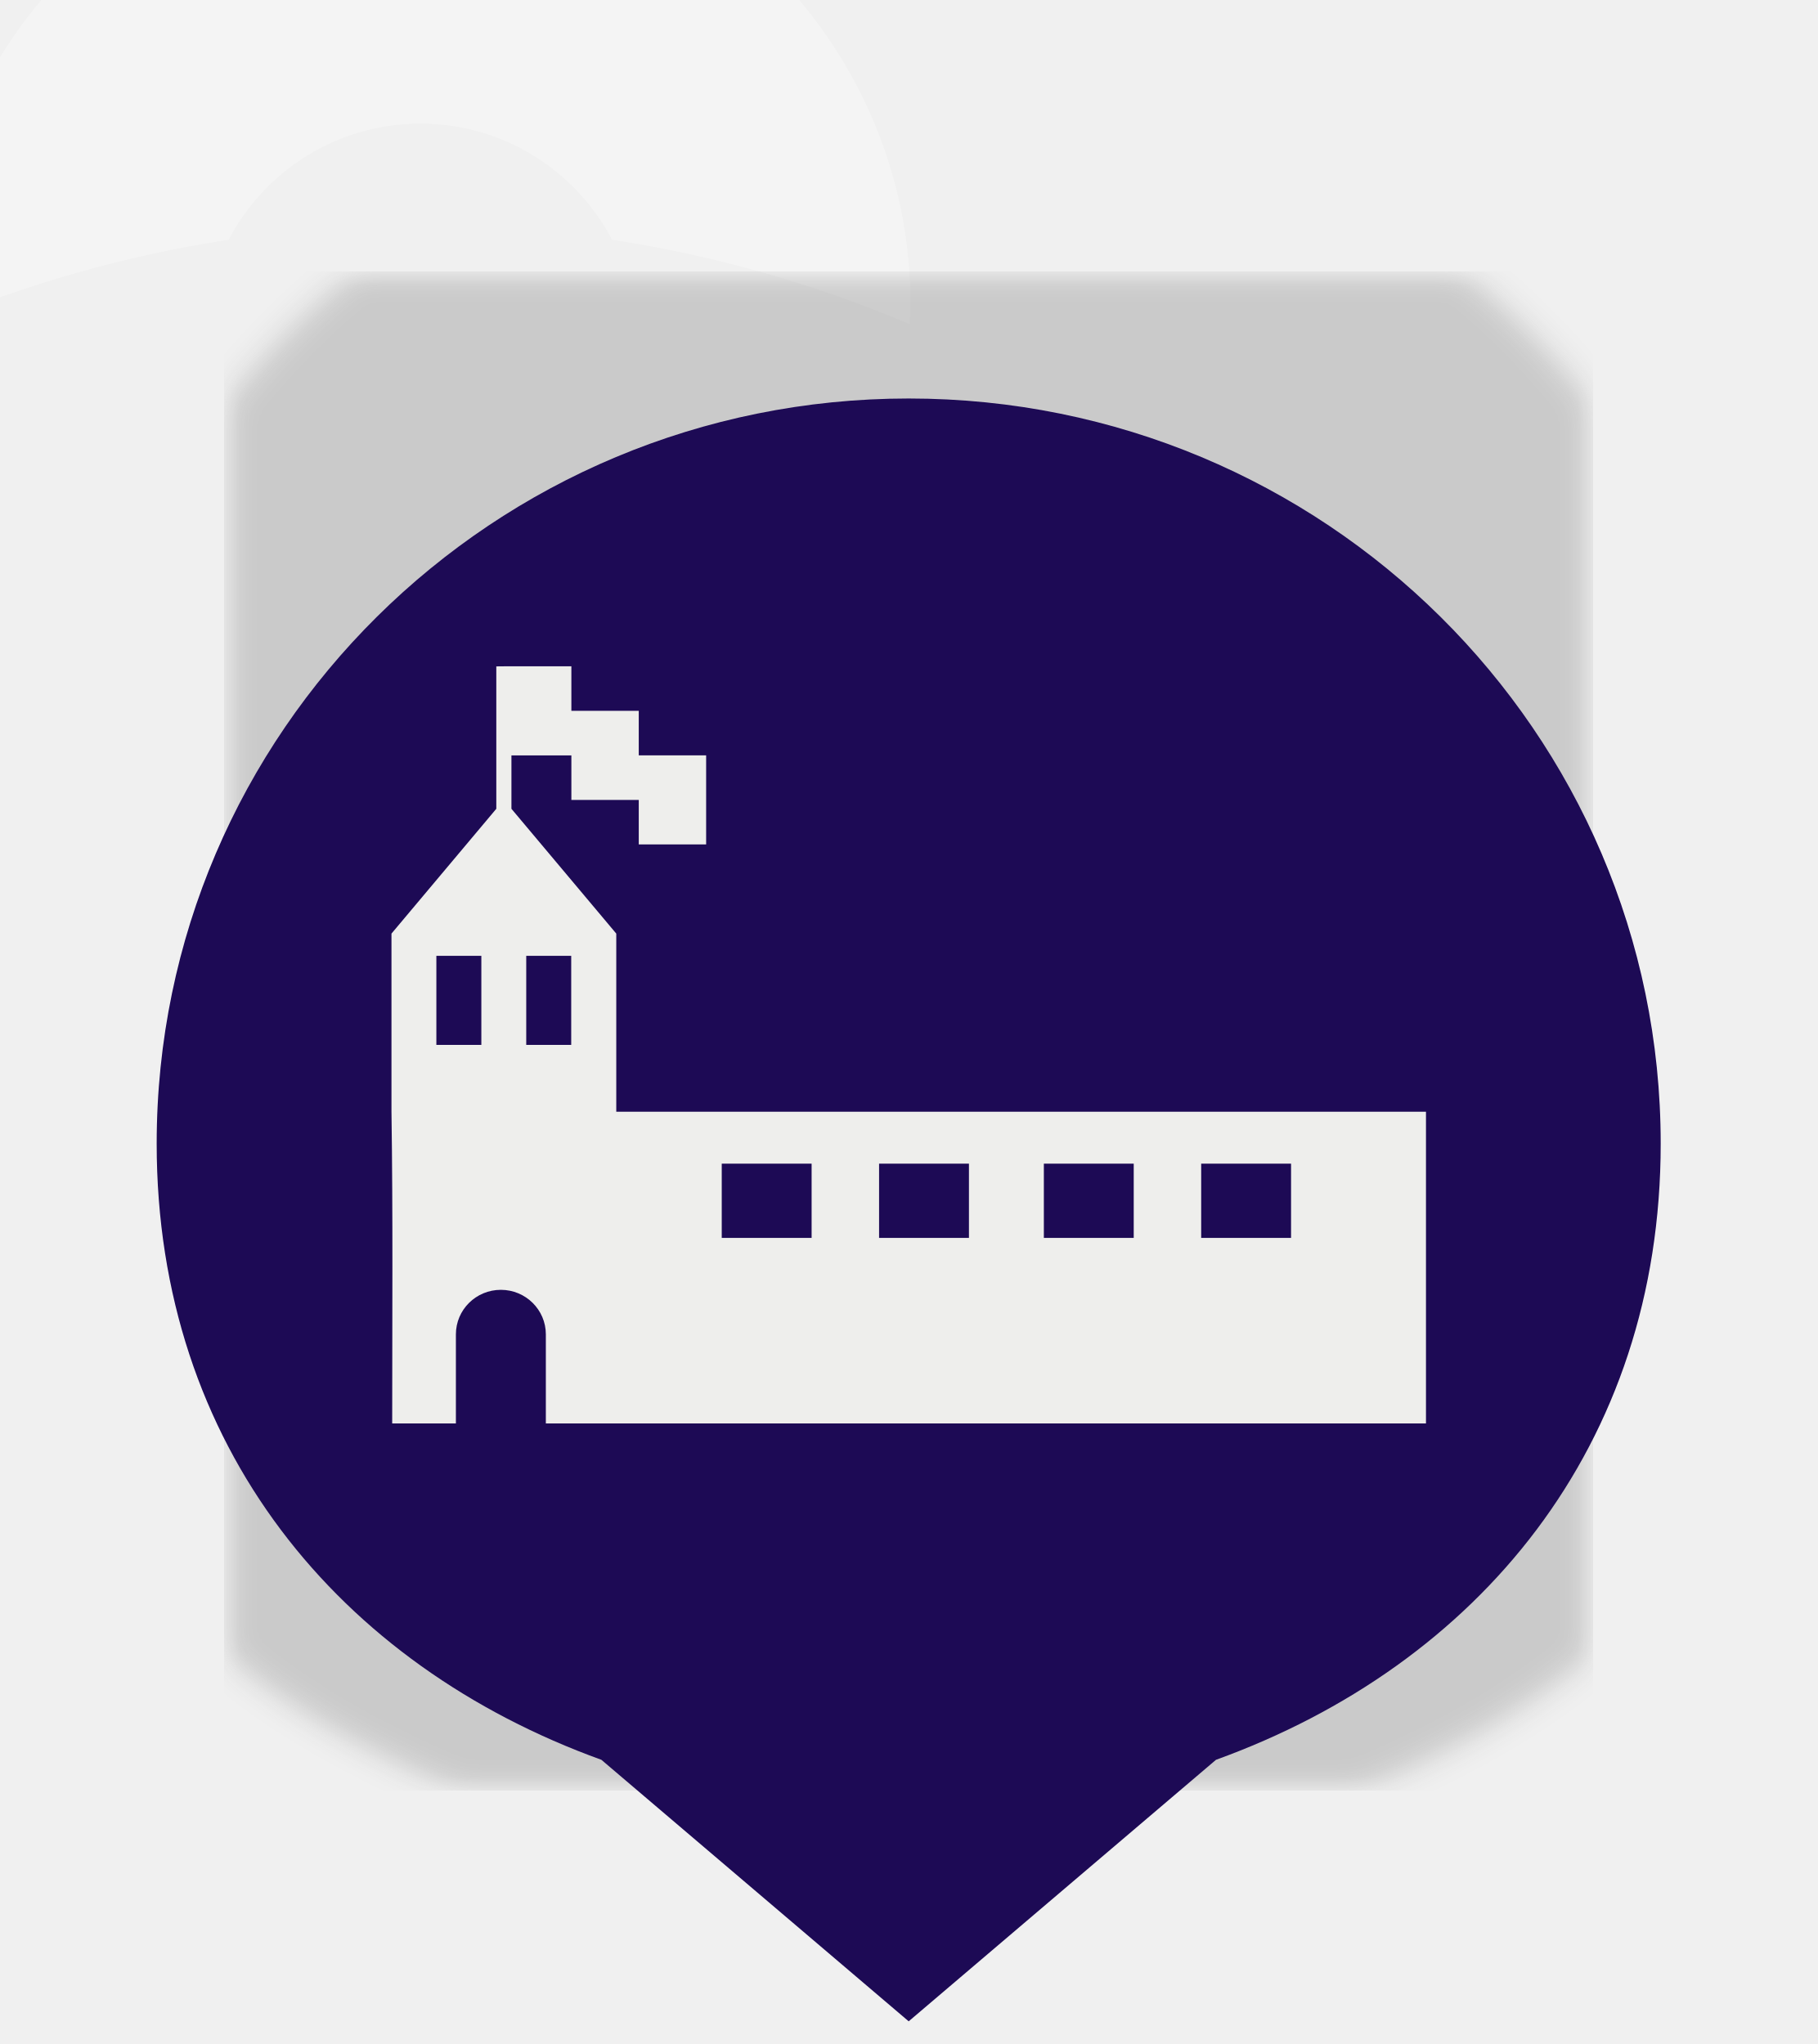
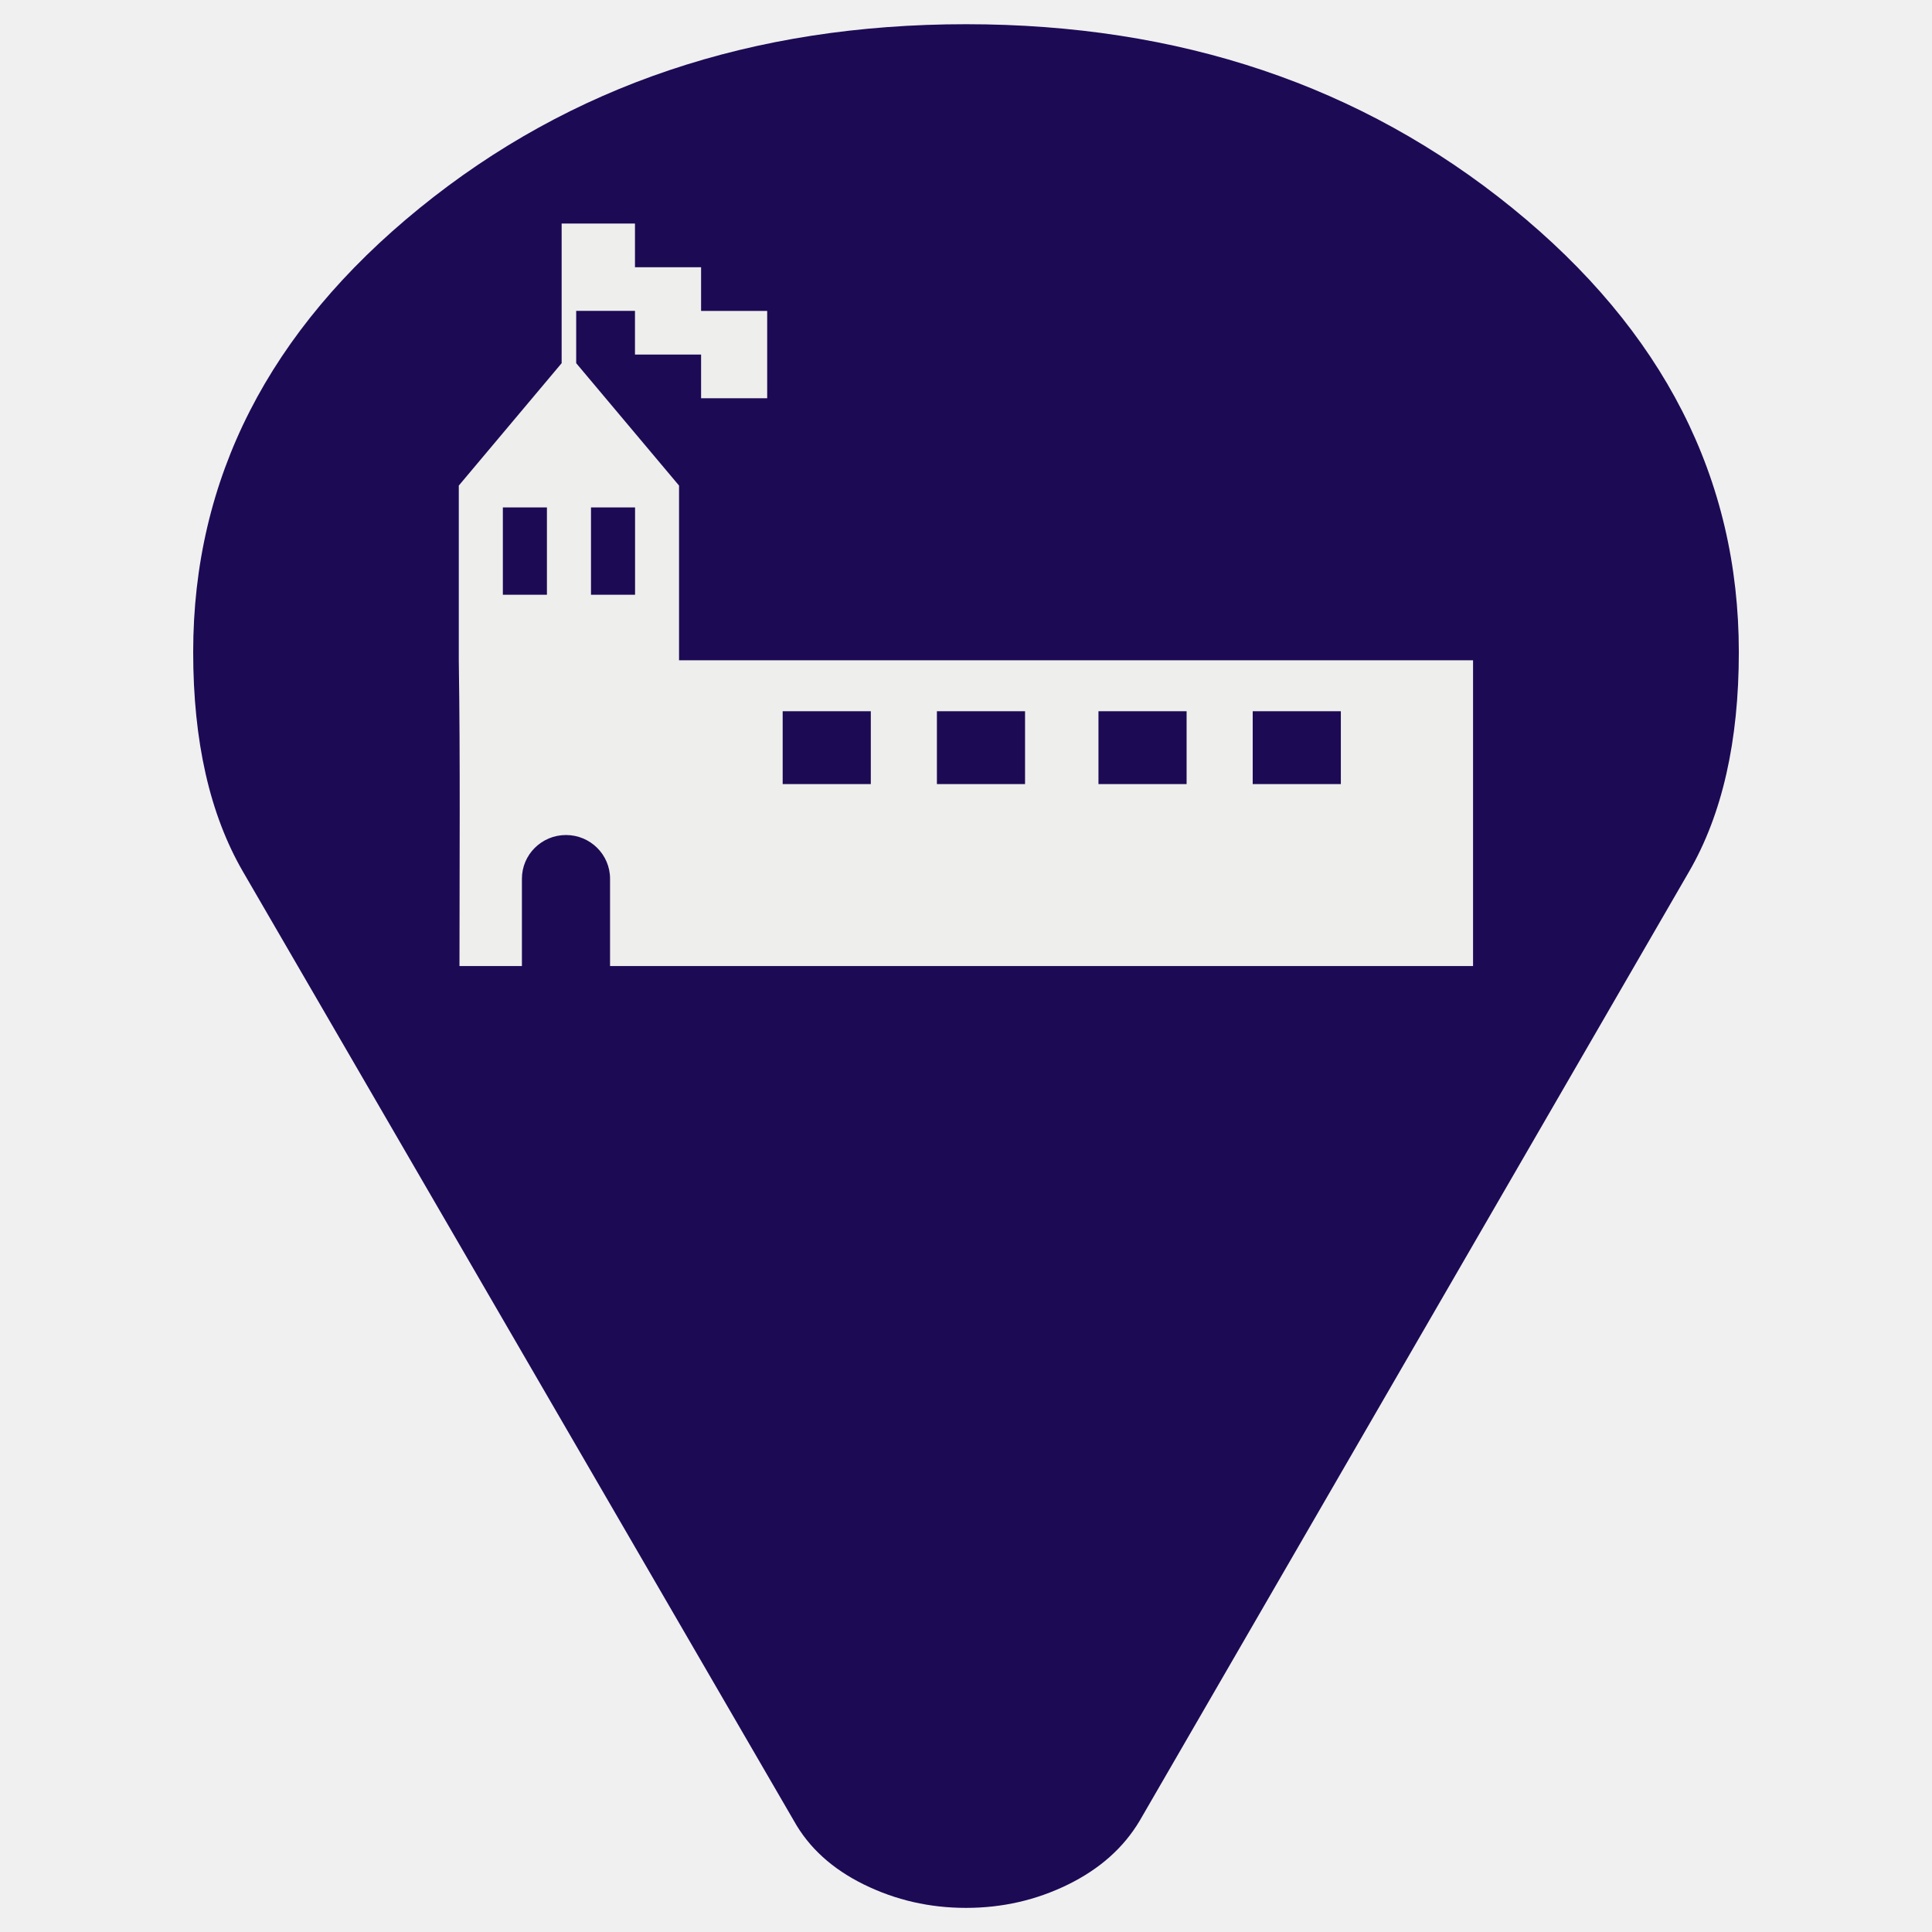
- <svg xmlns="http://www.w3.org/2000/svg" id="svg2" version="1.1" width="40" height="45">
+ <svg xmlns="http://www.w3.org/2000/svg" id="svg2" version="1.1" width="40" height="40">
  <defs id="defs6">
    <linearGradient id="SVGID_2_" gradientUnits="userSpaceOnUse" x1="108.669" y1="271.946" x2="108.669" y2="306.692" gradientTransform="translate(-99.41844,-260.8073)">
      <stop offset="0" style="stop-color:#429AB7" id="stop115" />
      <stop offset="1" style="stop-color:#426FB7" id="stop117" />
    </linearGradient>
-     <filter id="filter3802">
-       <feGaussianBlur stdDeviation="0.204" id="feGaussianBlur3804" />
-     </filter>
  </defs>
-   <g transform="translate(-99.41844,-275.8073)" id="g112">
+   <g transform="translate(-99.41844,-280.8073)" id="g112">
    <linearGradient id="linearGradient3177" gradientUnits="userSpaceOnUse" x1="108.669" y1="271.946" x2="108.669" y2="306.692">
      <stop offset="0" style="stop-color:#429AB7" id="stop3179" />
      <stop offset="1" style="stop-color:#426FB7" id="stop3181" />
    </linearGradient>
-     <path style="opacity:0.3;fill:#ffffff" d="m 108.668,271.946 c -5.957,0 -10.787,4.729 -10.787,10.557 0,0.148 0.011,0.293 0.017,0.439 2.068,-0.873 4.263,-1.508 6.552,-1.857 0.797,-1.52 2.386,-2.557 4.22,-2.557 1.833,0 3.423,1.037 4.22,2.557 2.288,0.35 4.482,0.984 6.551,1.857 0.006,-0.146 0.017,-0.291 0.017,-0.439 -0.001,-5.828 -4.832,-10.557 -10.79,-10.557 z" id="path121" />
  </g>
-   <g transform="matrix(1.668675,0,0,1.611789,-161.3349,-306.5036)" id="g35">
+   <g transform="matrix(1.668675,0,0,1.611789,-161.3349,-311.5036)" id="g35">
    <g id="g3821" transform="matrix(1.055556,0,0,1.035714,-6.037219,-7.123927)">
-       <path style="opacity:0.2;fill:none;stroke:#323232;stroke-width:8.645;stroke-miterlimit:4;stroke-opacity:1;stroke-dasharray:none;filter:url(#filter3802)" d="m 108.67,194.079 c -5.471,0 -7.512,4.68 -7.512,10.452 0,4.248 2.408,4.766 5.858,6.094 l 1.654,1.196 1.654,-1.196 c 3.45,-1.328 5.858,-1.846 5.858,-6.094 0,-5.772 -2.041,-10.452 -7.512,-10.452 z" id="path3791" transform="matrix(0.9486636,0,0,0.9401879,5.578808,13.26929)" />
-       <path id="path3789" d="m 108.67,195.74 c -5.19,0 -9.397,4.4 -9.397,9.827 0,3.994 2.285,6.878 5.557,8.126 l 3.84,3.449 3.84,-3.449 c 3.272,-1.249 5.557,-4.132 5.557,-8.126 0,-5.427 -4.207,-9.827 -9.397,-9.827 z" style="fill:#1d0a55;fill-opacity:1;stroke:none" />
-       <path style="fill:#eeeeec;fill-opacity:1;stroke:none" d="m 103.517,199.273 0,1.878 -1.31,1.646 0,2.349 c 0.019,1.348 0.009,2.746 0.009,4.111 l 4.774,0 -3.978,0 0,-1.175 c 0,-0.324 0.251,-0.587 0.562,-0.587 0.31,0 0.562,0.263 0.562,0.587 l 0,1.175 6.224,0 4.774,0 0,-4.111 -10.118,0 0,-2.349 -1.31,-1.646 0,-0.704 0.749,0 0,0.587 0.842,0 0,0.587 0.842,0 0,-1.175 -0.842,0 0,-0.587 -0.842,0 0,-0.587 -0.749,0 -0.094,0 z m -0.749,3.817 0.562,0 0,1.175 -0.562,0 z m 1.123,0 0.562,0 0,1.175 -0.562,0 z m 2.443,2.741 1.123,0 0,0.979 -1.123,0 z m 1.966,0 1.123,0 0,0.979 -1.123,0 z m 2.059,0 1.123,0 0,0.979 -1.123,0 z m 1.966,0 1.123,0 0,0.979 -1.123,0 z" id="rect3007" />
+       <path d="m 117.754,201.567 c 0,1.105 -0.195,2.013 -0.585,2.723 l -6.458,11.772 c -0.189,0.335 -0.47,0.598 -0.843,0.791 -0.373,0.193 -0.772,0.289 -1.198,0.289 -0.426,0 -0.825,-0.096 -1.198,-0.289 -0.373,-0.193 -0.648,-0.456 -0.825,-0.791 l -6.476,-11.772 c -0.39,-0.71 -0.585,-1.617 -0.585,-2.723 0,-2.15 0.887,-3.985 2.661,-5.506 1.774,-1.521 3.915,-2.281 6.423,-2.281 2.508,0 4.648,0.76 6.423,2.281 1.774,1.521 2.661,3.356 2.661,5.506 z" id="path4" style="fill:#1d0a55;fill-opacity:1;stroke:none" />
+       <path style="fill:#eeeeec;fill-opacity:1;stroke:none" d="m 103.917,196.252 0,1.732 -1.209,1.518 0,2.167 c 0.018,1.243 0.008,2.532 0.008,3.792 l 4.403,0 -3.669,0 0,-1.083 c 0,-0.299 0.232,-0.542 0.518,-0.542 0.286,0 0.518,0.243 0.518,0.542 l 0,1.083 5.741,0 4.403,0 0,-3.792 -9.333,0 0,-2.167 -1.209,-1.518 0,-0.649 0.691,0 0,0.542 0.777,0 0,0.542 0.777,0 0,-1.083 -0.777,0 0,-0.542 -0.777,0 0,-0.542 -0.691,0 -0.086,0 z m -0.691,3.521 0.518,0 0,1.083 -0.518,0 z m 1.036,0 0.518,0 0,1.083 -0.518,0 z m 2.253,2.528 1.036,0 0,0.903 -1.036,0 z m 1.813,0 1.036,0 0,0.903 -1.036,0 z m 1.899,0 1.036,0 0,0.903 -1.036,0 z m 1.813,0 1.036,0 0,0.903 -1.036,0 z" id="rect3007" />
    </g>
  </g>
</svg>
